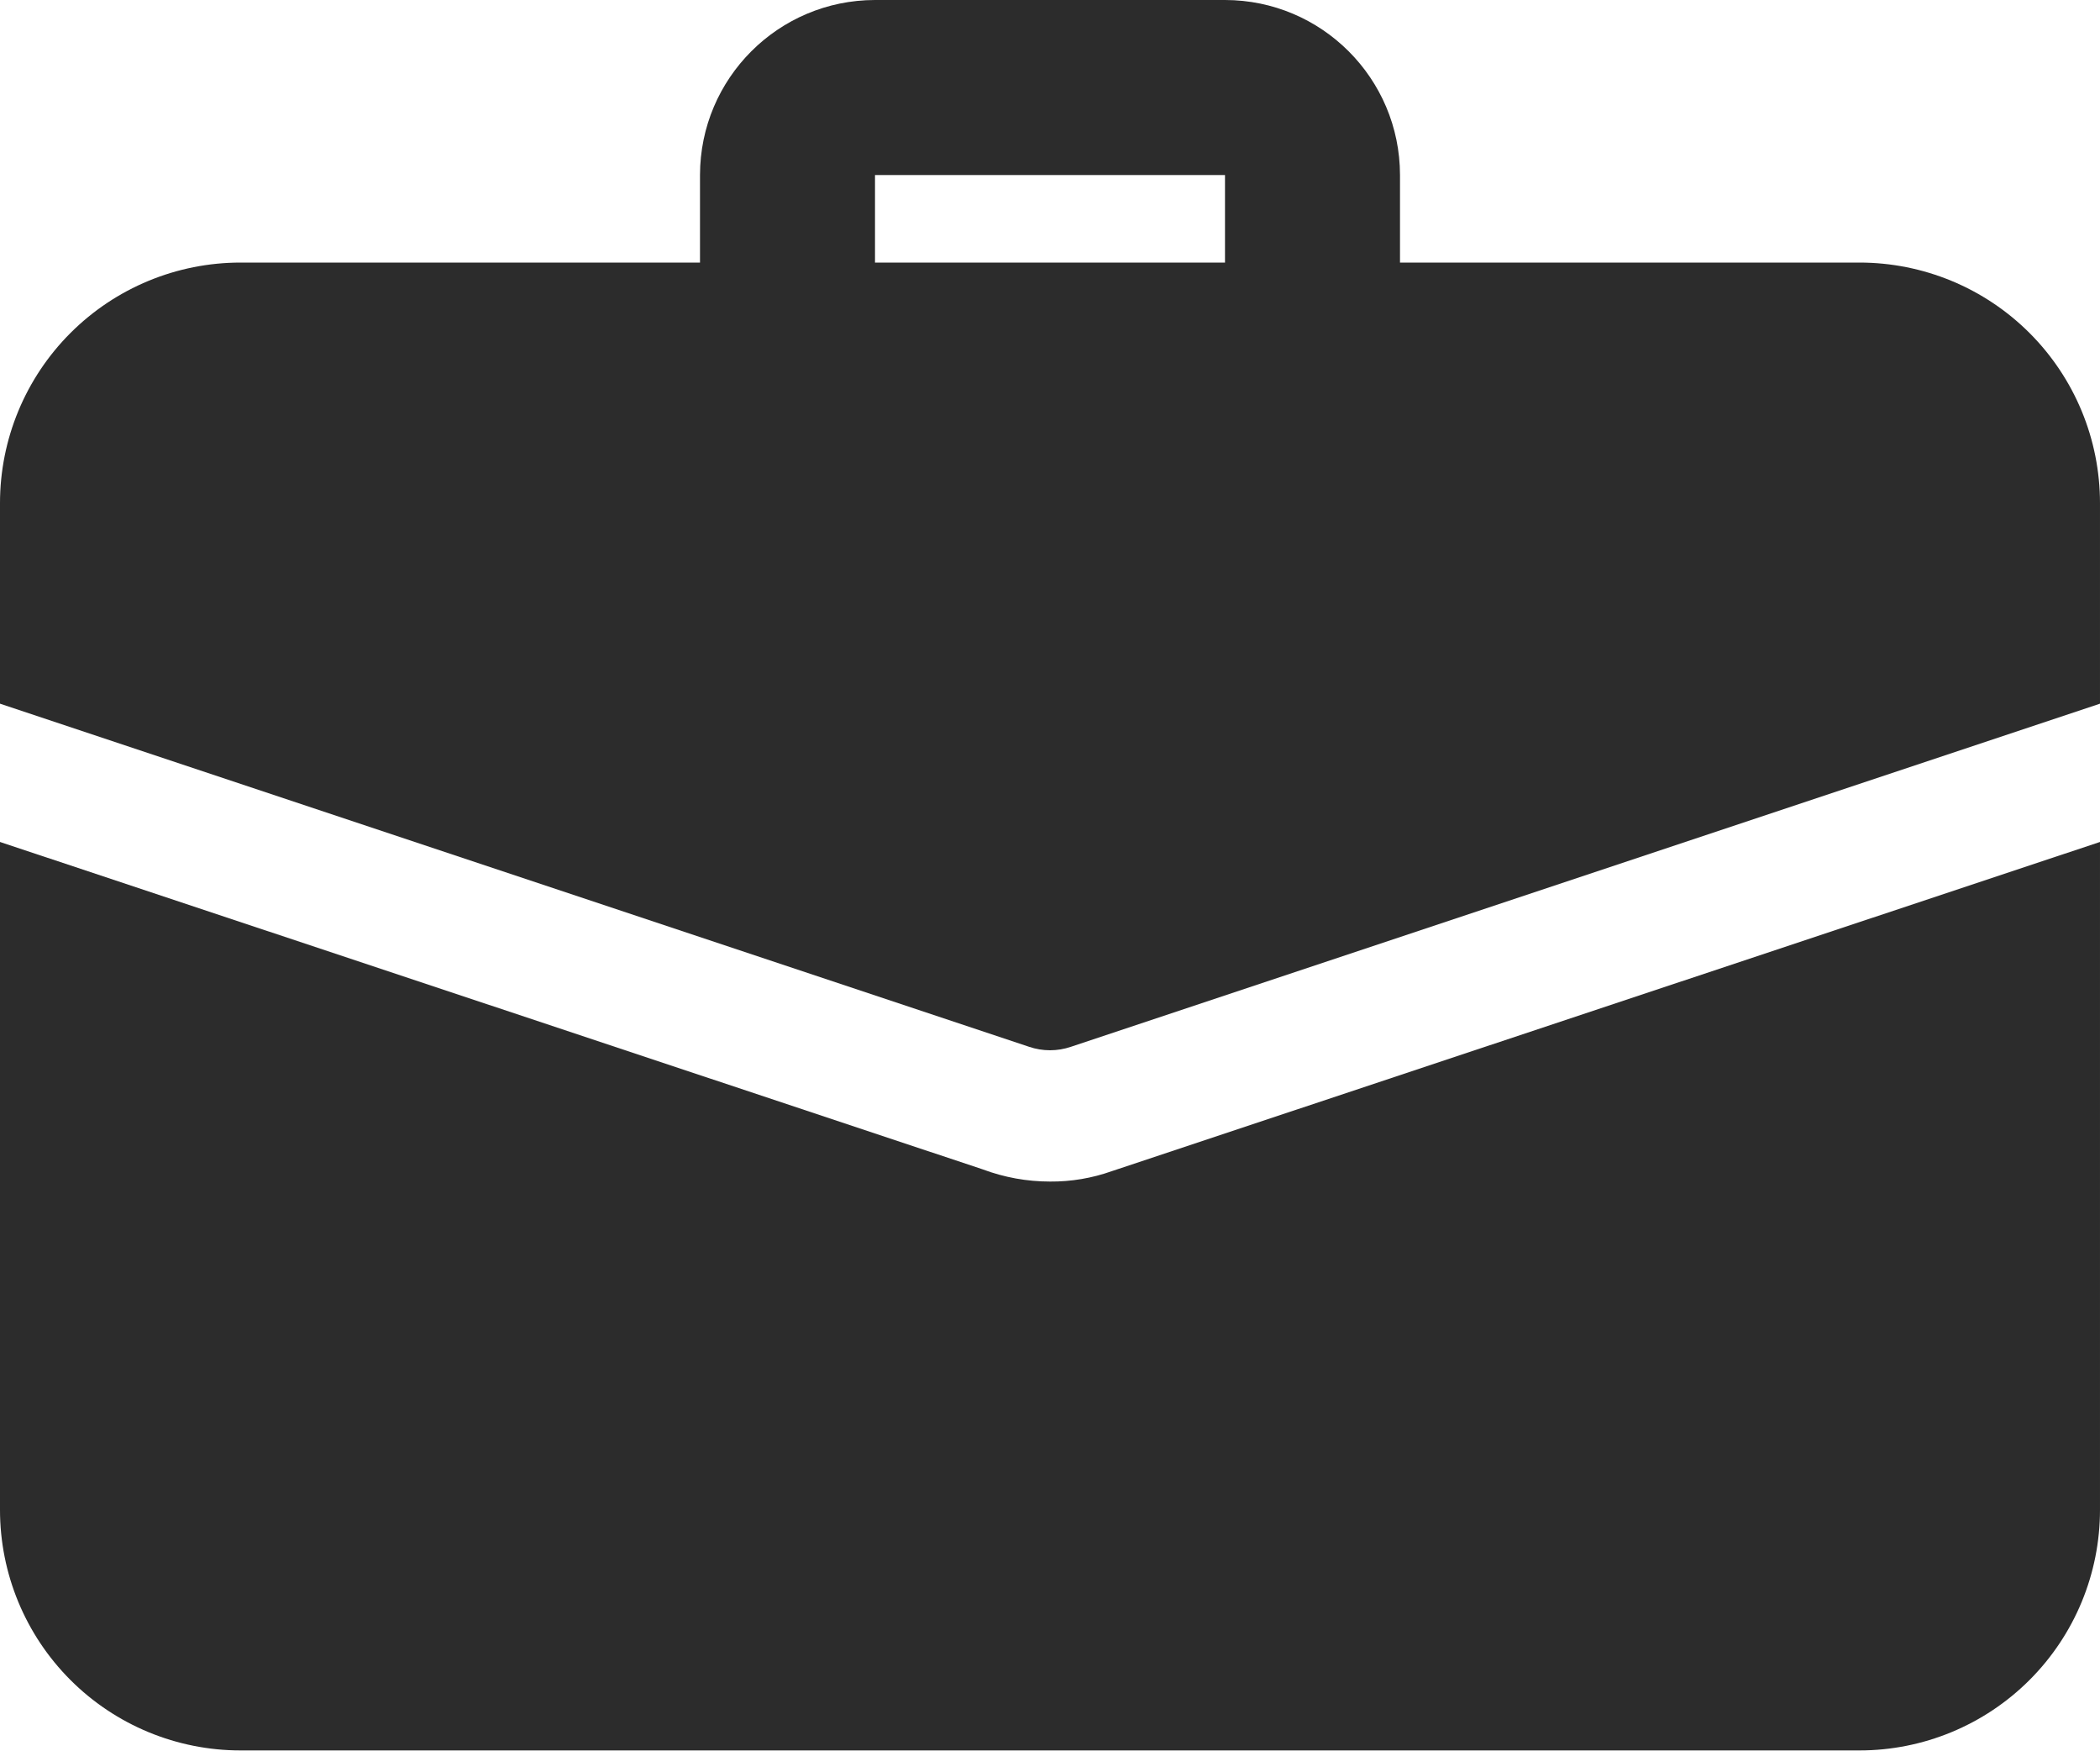
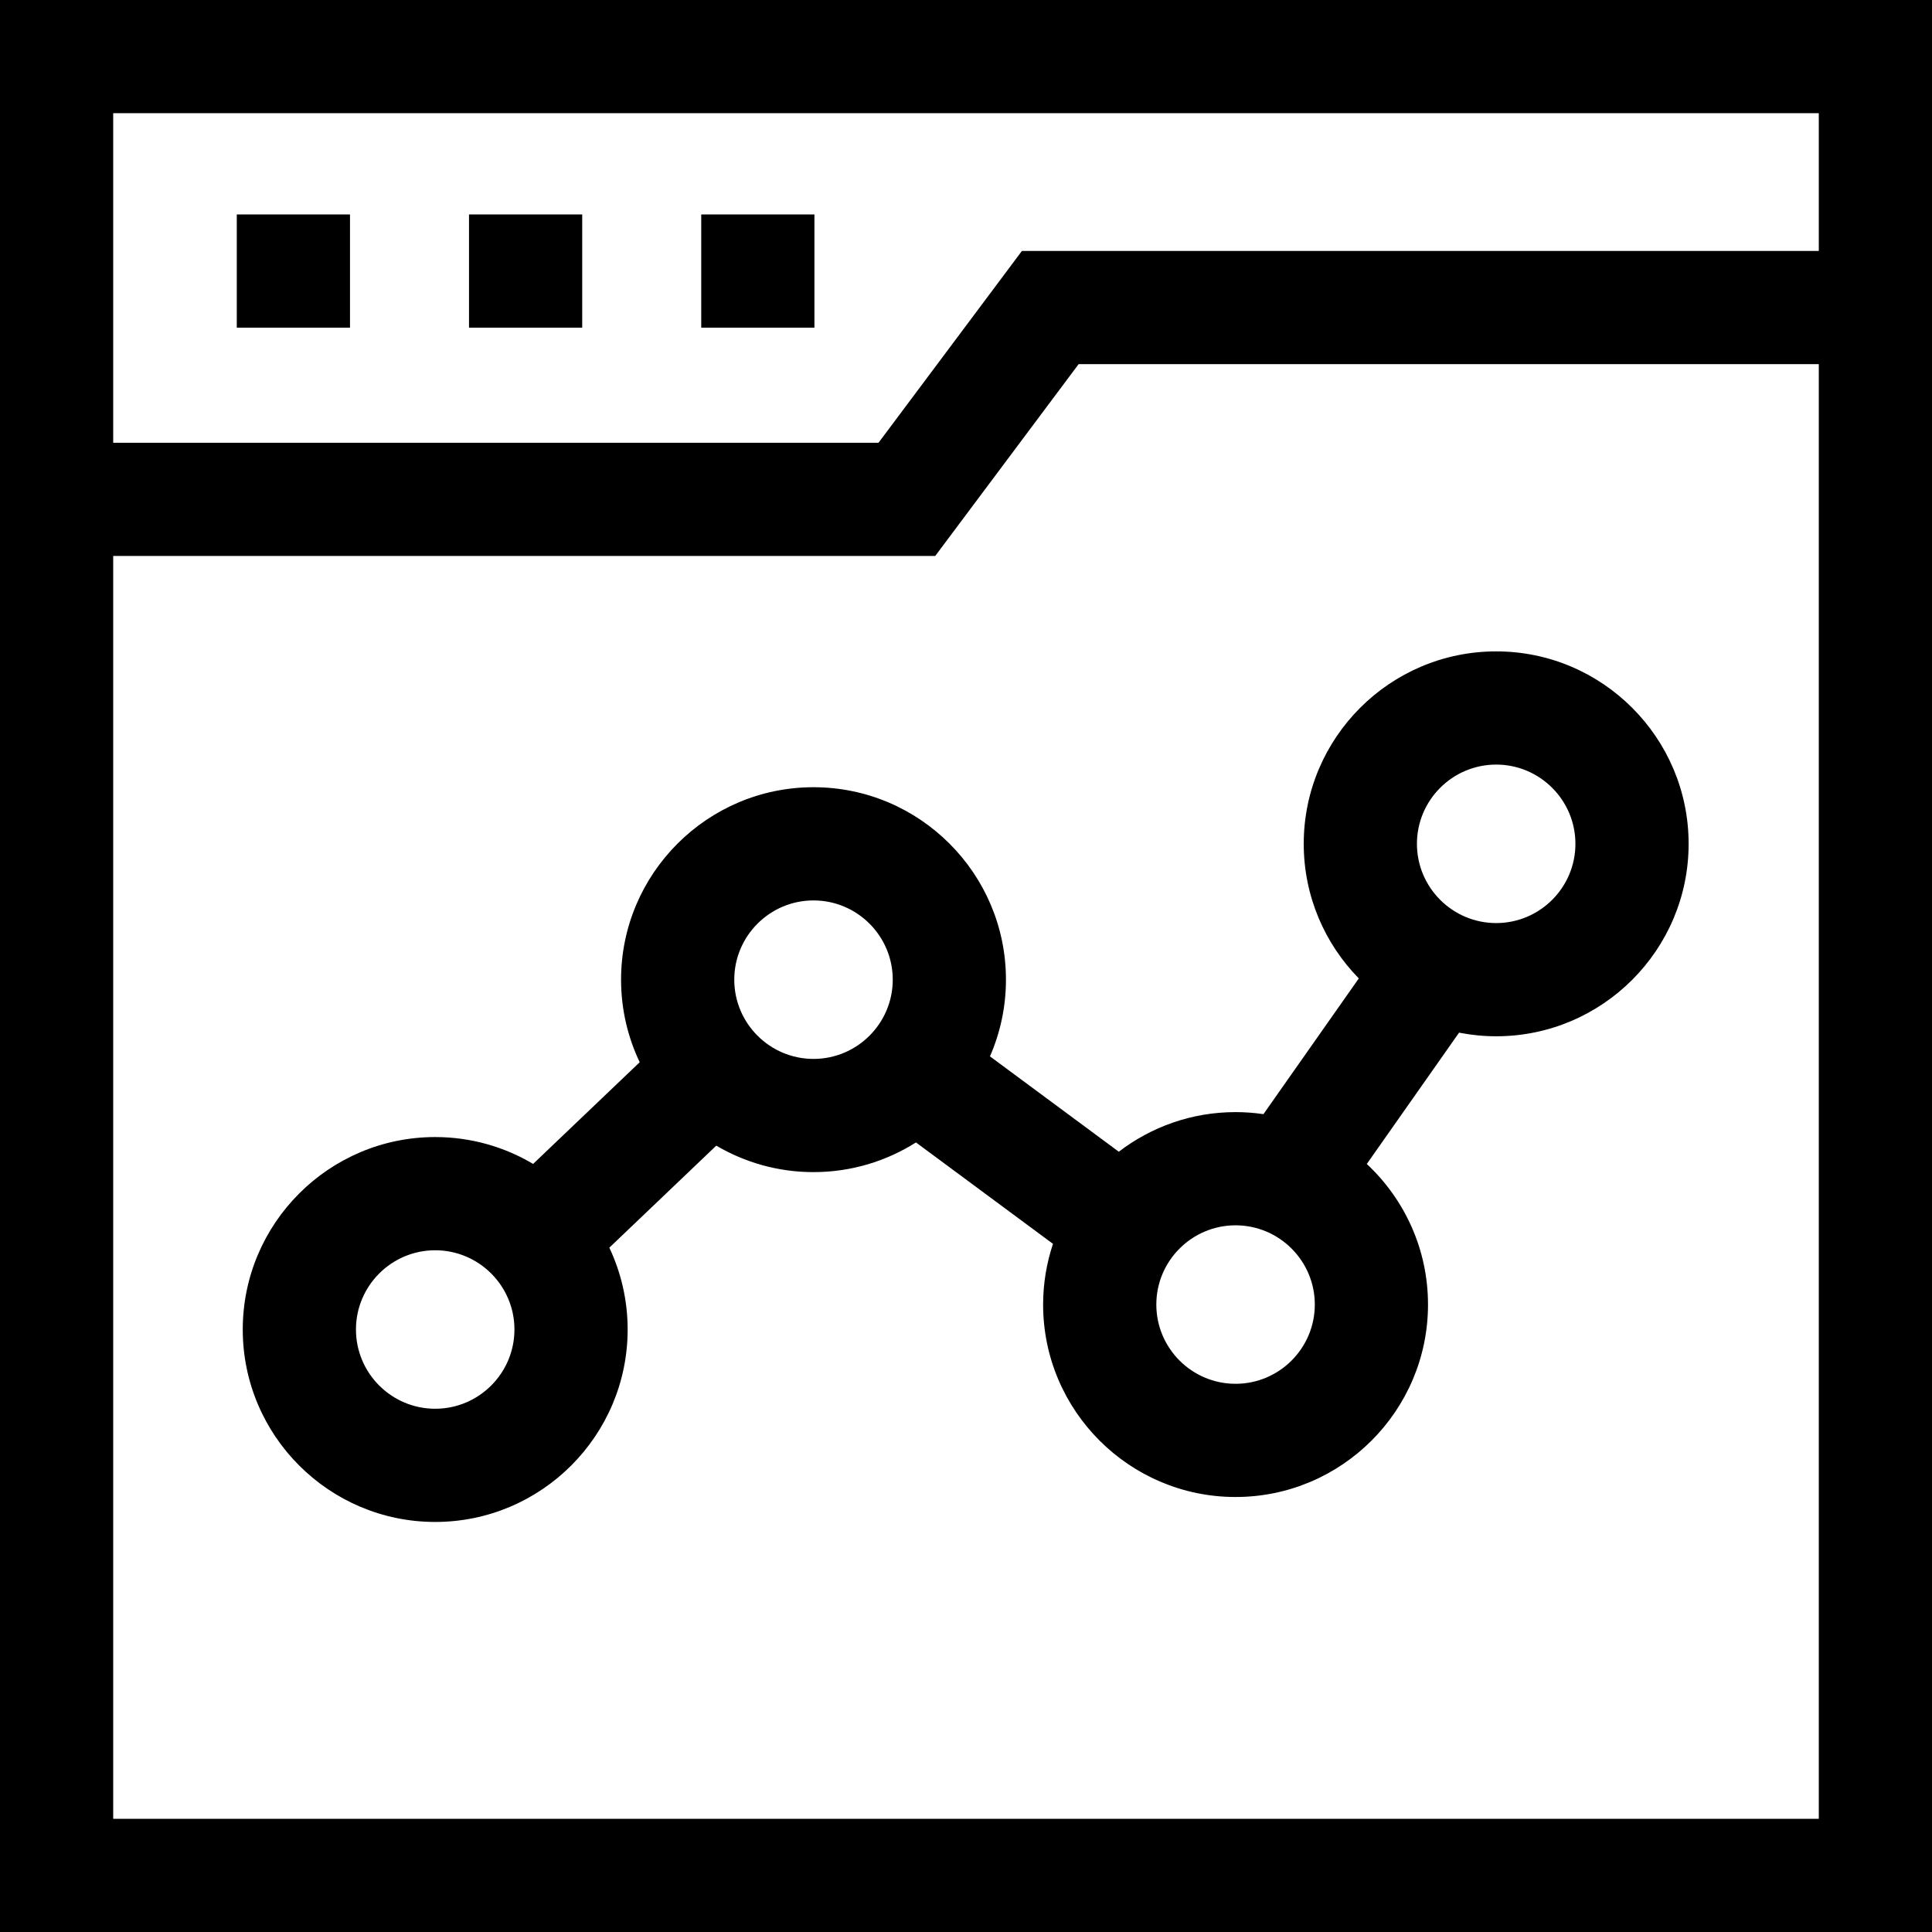
- <svg xmlns="http://www.w3.org/2000/svg" width="257.901" height="214.918" viewBox="0 0 257.901 214.918">
-   <defs>
-     <style>
-       .cls-1 {
-         fill: #2c2c2c;
-       }
-     </style>
-   </defs>
-   <g id="buisness" transform="translate(0 -2)">
-     <path id="Path_25" data-name="Path 25" class="cls-1" d="M83.221,50.357A10.75,10.75,0,0,1,72.475,39.611V23.492H29.492V39.611A10.746,10.746,0,0,1,8,39.611V23.492A21.513,21.513,0,0,1,29.492,2H72.475A21.513,21.513,0,0,1,93.967,23.492V39.611A10.75,10.75,0,0,1,83.221,50.357Z" transform="translate(77.967)" />
-     <path id="Path_26" data-name="Path 26" class="cls-1" d="M136.58,52.025a22.134,22.134,0,0,1-7.63,1.29,23.547,23.547,0,0,1-8.274-1.5L0,11.62V93.611a29.534,29.534,0,0,0,29.551,29.551h198.8A29.534,29.534,0,0,0,257.9,93.611V11.62Z" transform="translate(0 93.755)" />
-     <path id="Path_27" data-name="Path 27" class="cls-1" d="M257.9,34.551V59.159L131.53,101.283a7.952,7.952,0,0,1-5.158,0L0,59.159V34.551A29.534,29.534,0,0,1,29.551,5h198.8A29.534,29.534,0,0,1,257.9,34.551Z" transform="translate(0 29.238)" />
+ <svg xmlns="http://www.w3.org/2000/svg" id="Capa_1" enable-background="new 0 0 512 512" height="512" viewBox="0 0 512 512" width="512">
+   <g>
+     <path d="m0 0v512h512v-512zm482 30v36.5h-211.181l-38 50.833h-202.819v-87.333zm-452 452v-334.667h217.848l38-50.833h196.152v385.5z" />
+     <path d="m62.75 56.833h30v30h-30z" />
+     <path d="m124.292 56.833h30v30h-30z" />
+     <path d="m185.833 56.833h30v30h-30z" />
+     <path d="m396.502 172.623c-28.122 0-51 22.879-51 51 0 13.874 5.576 26.466 14.596 35.67l-25.273 35.969c-2.413-.352-4.879-.542-7.388-.542-11.629 0-22.355 3.921-30.944 10.498l-34.143-25.269c2.72-6.232 4.238-13.104 4.238-20.327 0-28.121-22.878-51-51-51s-51 22.879-51 51c0 7.826 1.777 15.244 4.941 21.879l-28.248 26.95c-7.608-4.516-16.478-7.119-25.948-7.119-28.122 0-51 22.879-51 51s22.878 51 51 51 51-22.879 51-51c0-7.752-1.746-15.102-4.854-21.688l28.34-27.038c7.568 4.451 16.373 7.016 25.769 7.016 9.977 0 19.286-2.891 27.155-7.862l36.309 26.872c-1.687 5.061-2.615 10.467-2.615 16.088 0 28.121 22.878 51 51 51s51-22.879 51-51c0-14.69-6.251-27.94-16.223-37.255l24.454-34.803c3.184.625 6.47.961 9.834.961 28.122 0 51-22.879 51-51s-22.878-51-51-51zm-281.169 200.71c-11.58 0-21-9.421-21-21s9.42-21 21-21 21 9.421 21 21-9.42 21-21 21zm100.256-92.71c-11.58 0-21-9.421-21-21s9.42-21 21-21 21 9.421 21 21-9.421 21-21 21zm111.849 86.098c-11.58 0-21-9.421-21-21s9.42-21 21-21 21 9.421 21 21-9.421 21-21 21zm69.064-122.098c-11.58 0-21-9.421-21-21s9.42-21 21-21 21 9.421 21 21-9.42 21-21 21z" />
  </g>
</svg>
